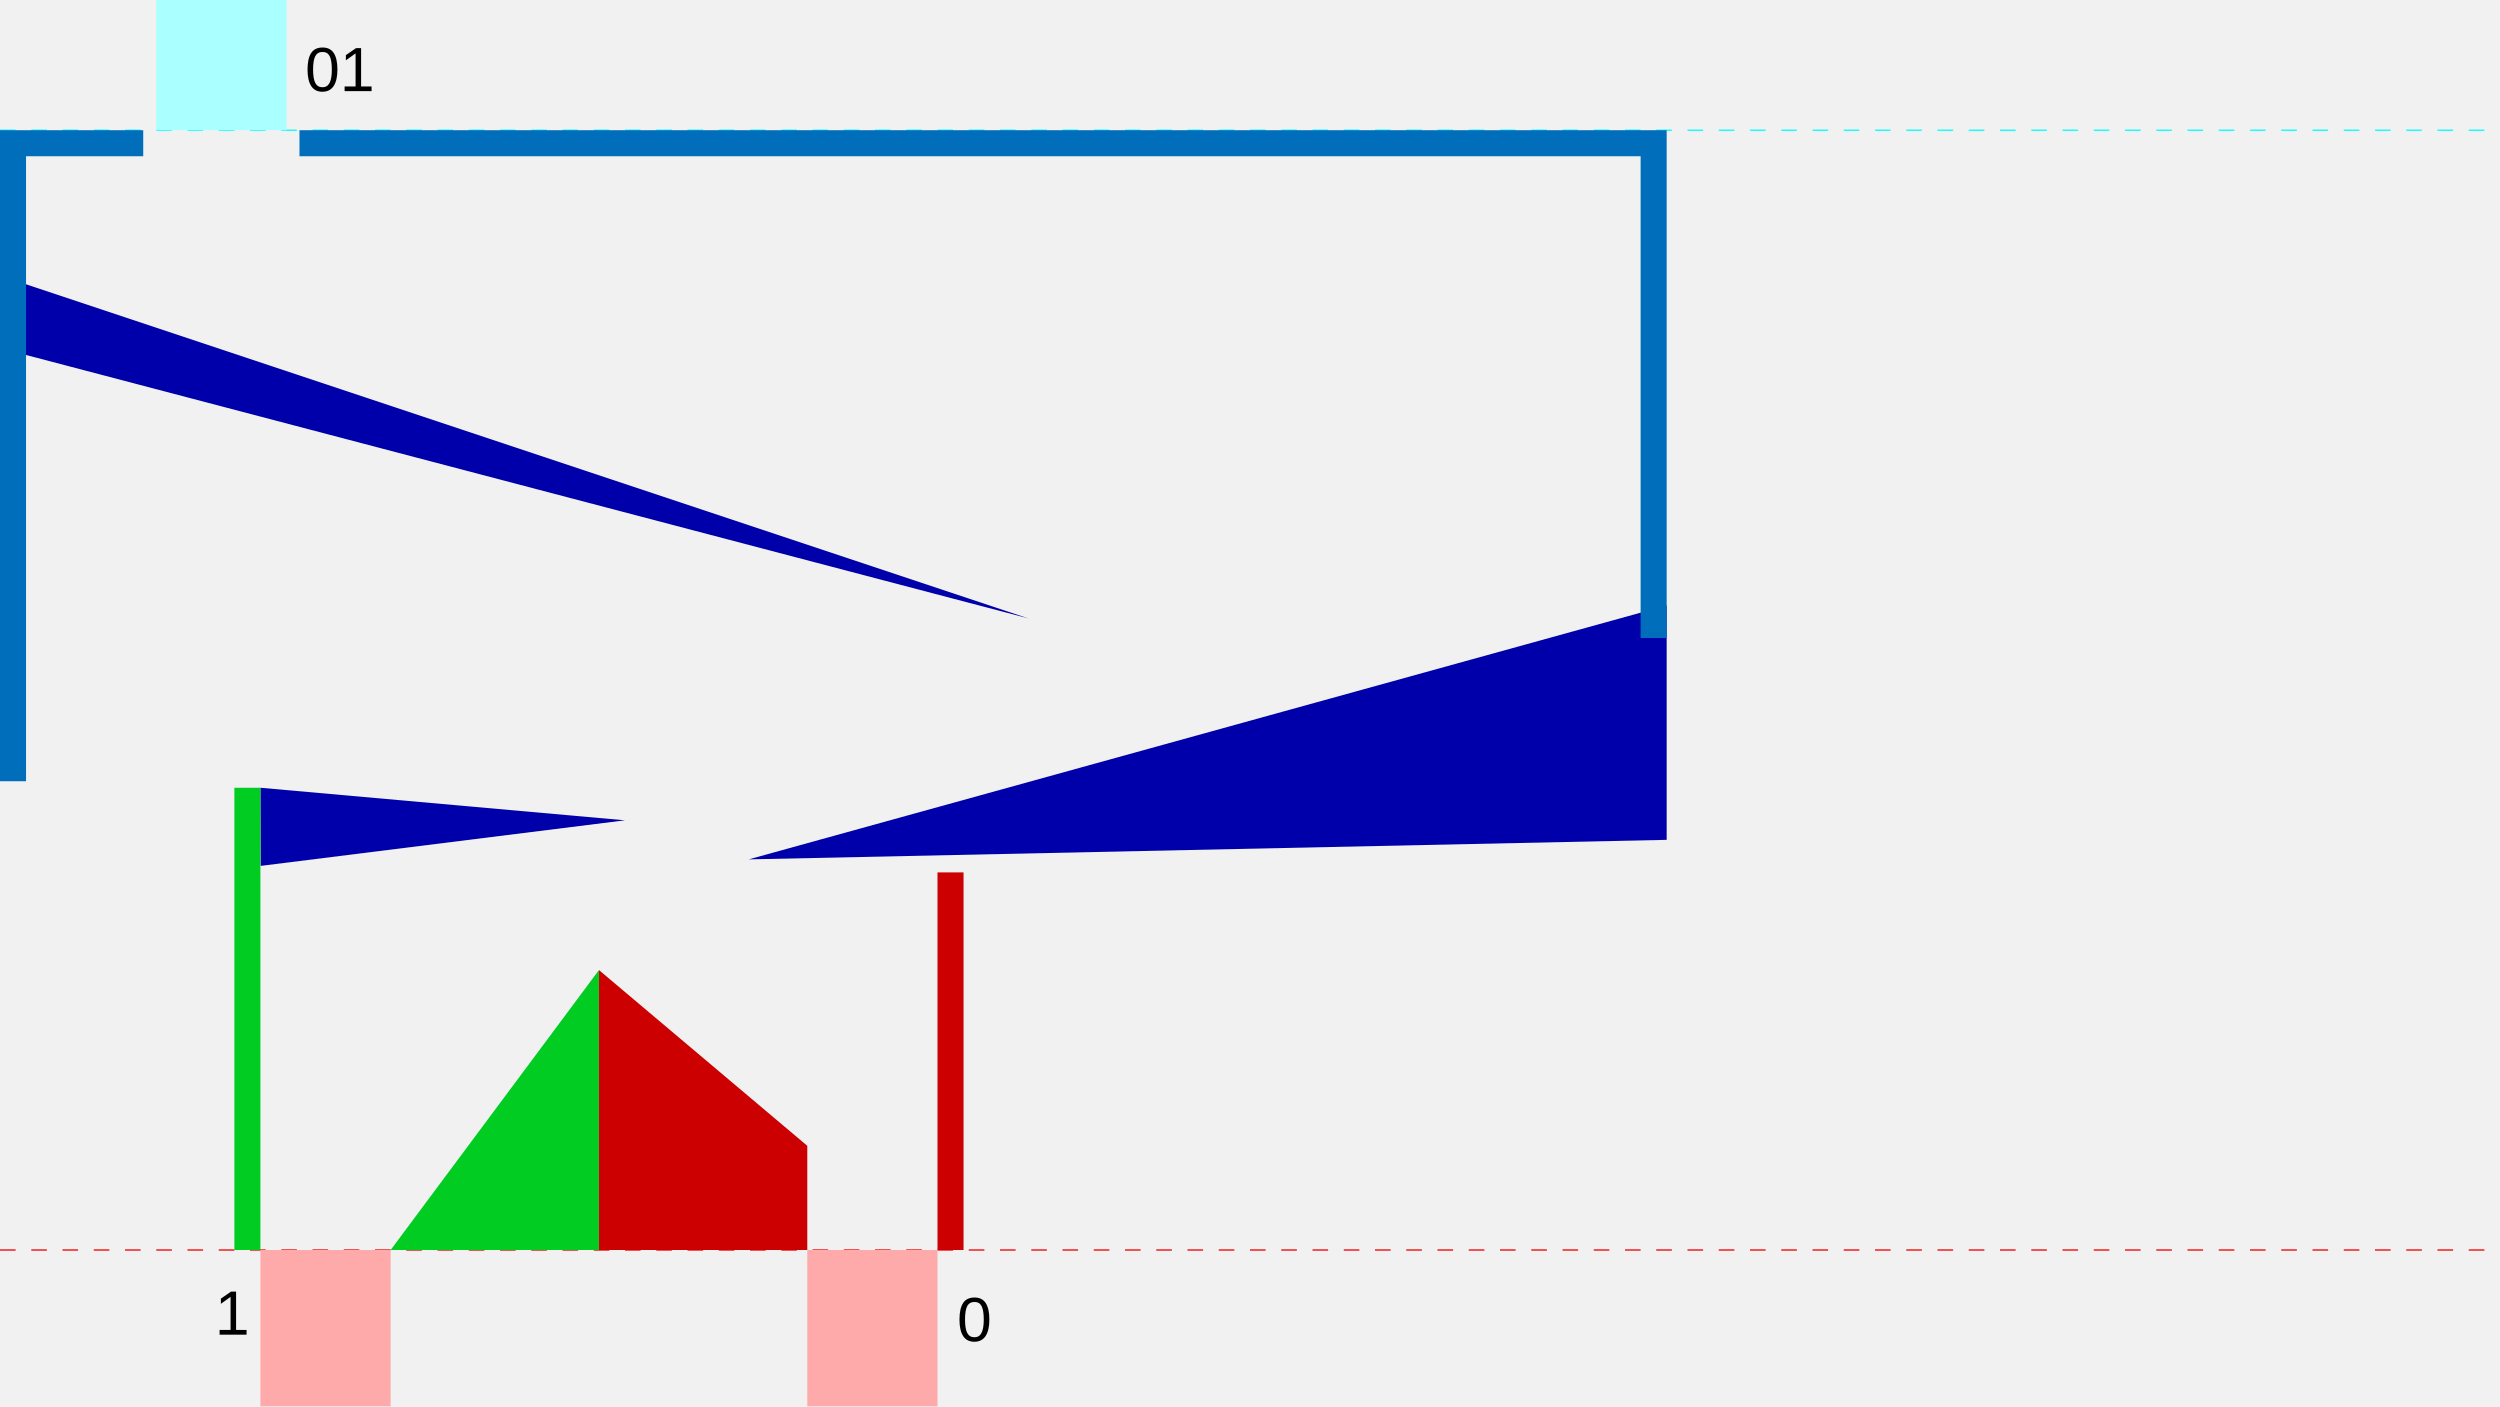
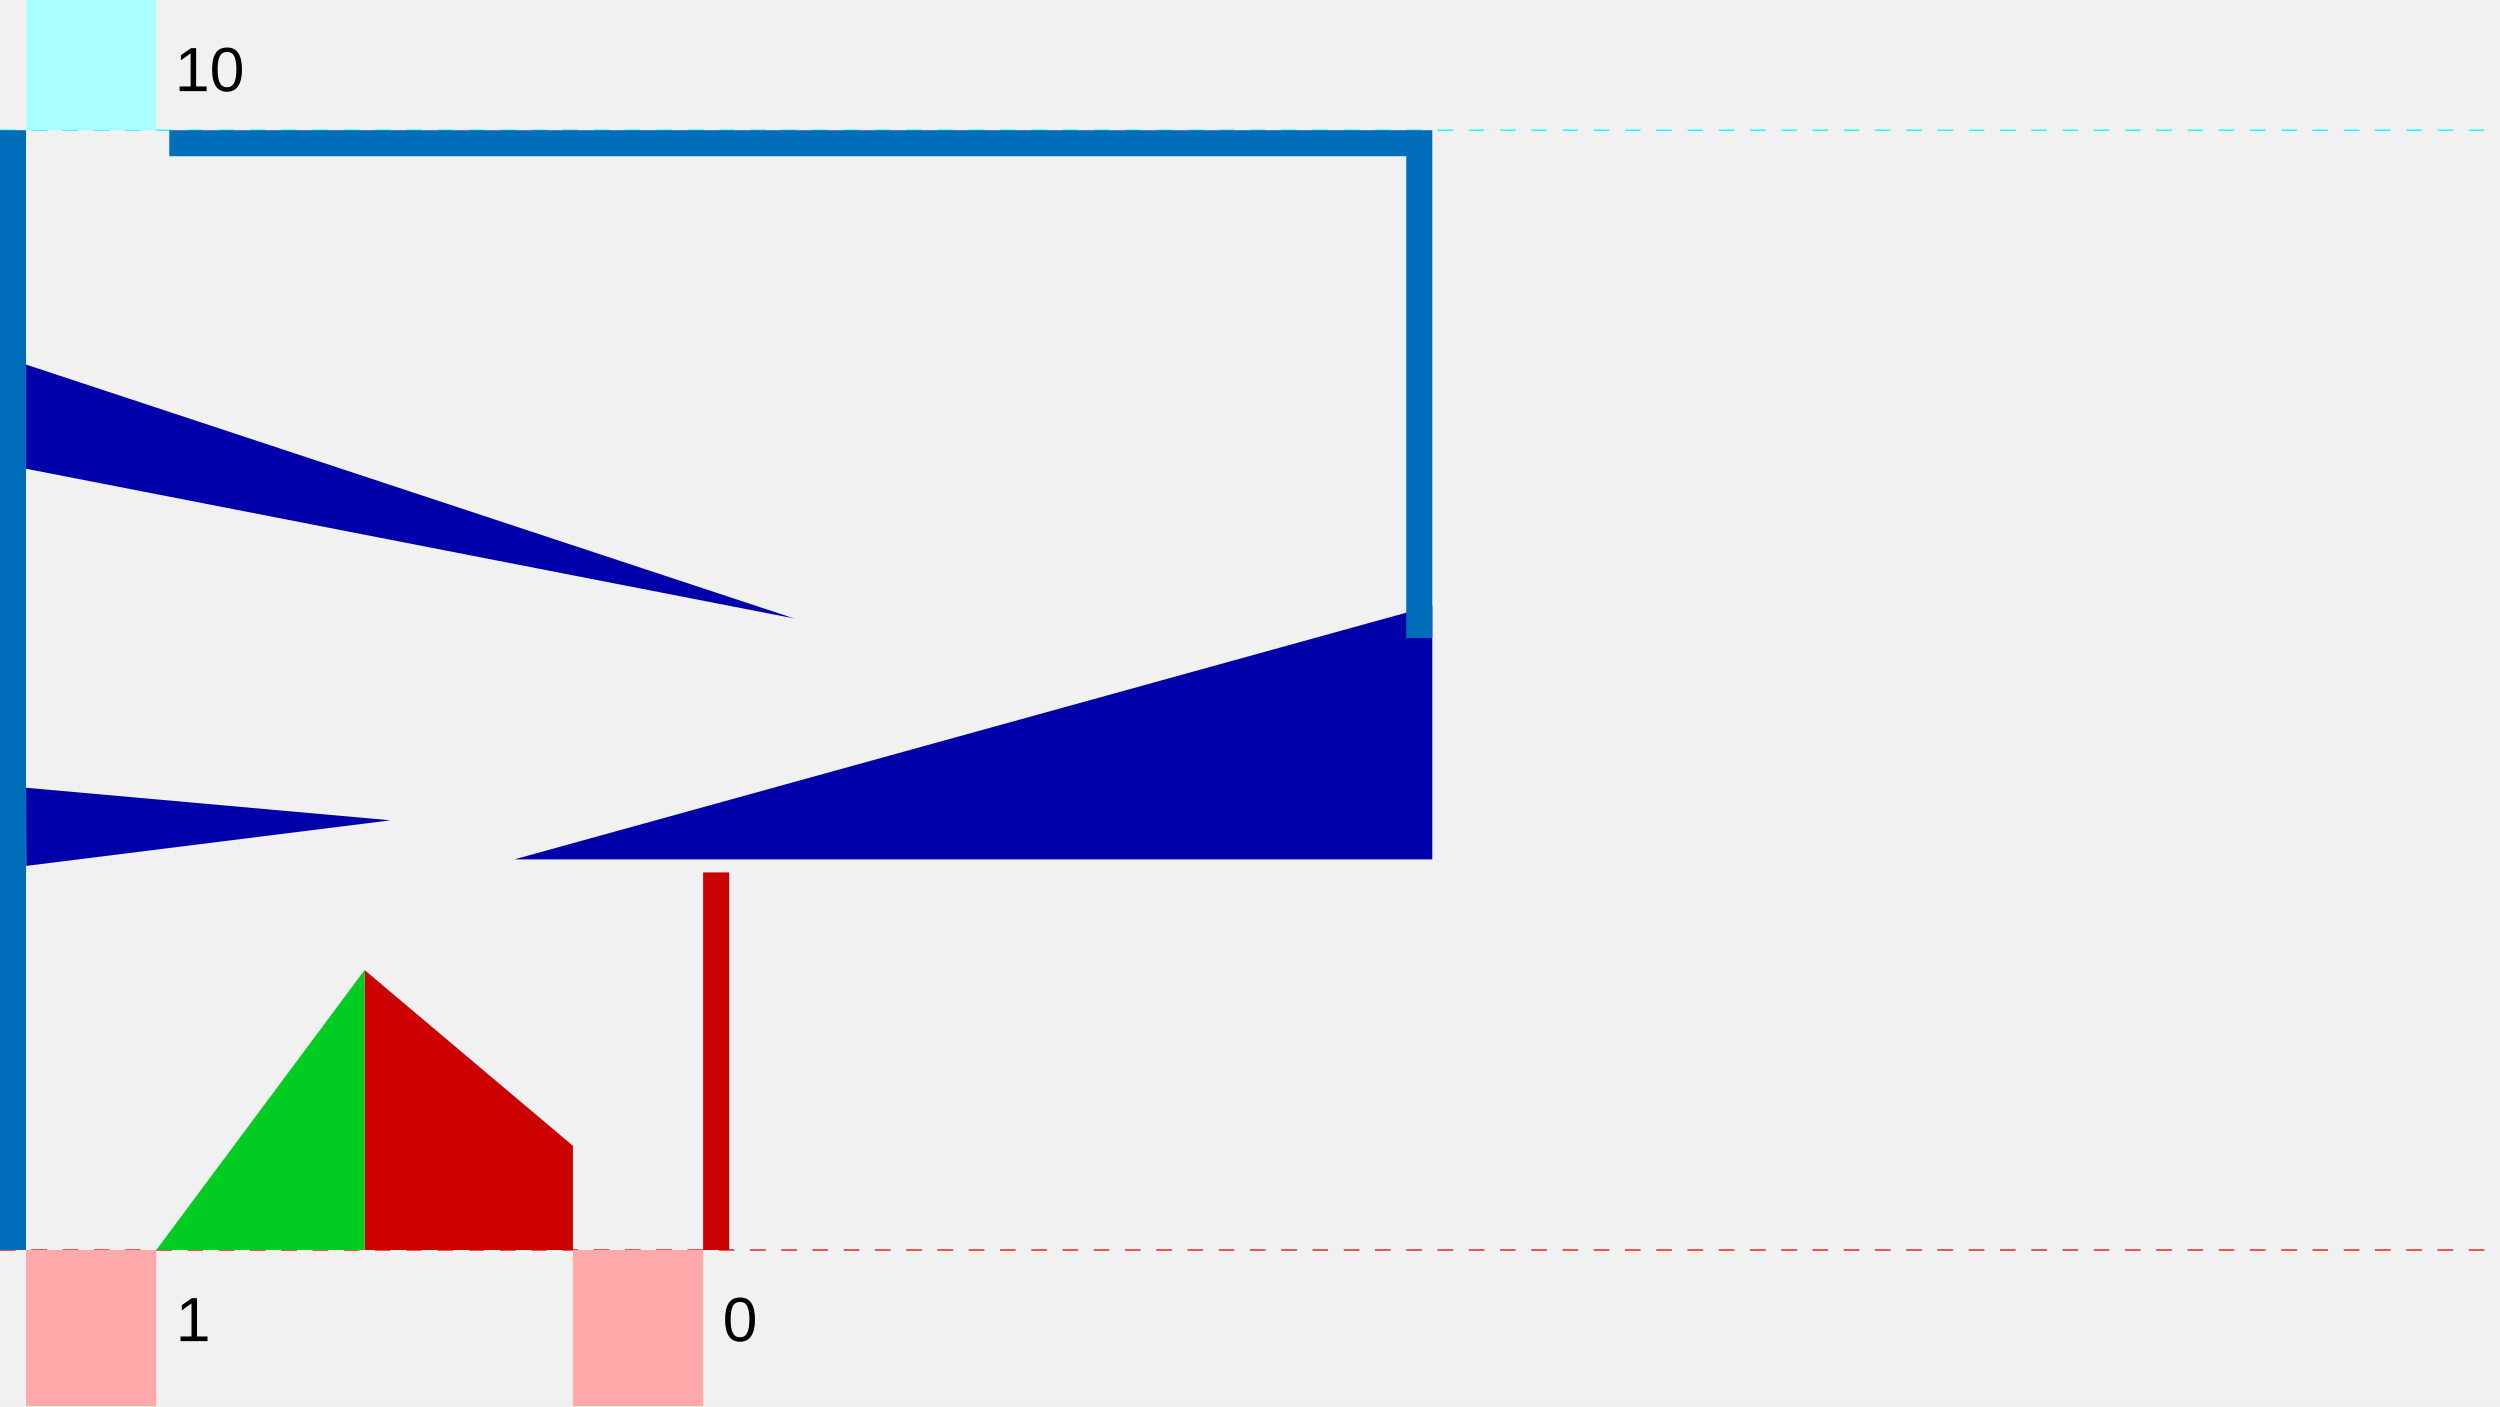
<svg xmlns="http://www.w3.org/2000/svg" id="Layer_1" width="1920" height="1080" version="1.1" viewBox="0 0 1920 1080">
  <g opacity=".05">
    <rect width="1920" height="1080" fill="#fff" />
  </g>
-   <path d="M20.689,570" fill="#00a" />
  <line y1="960" x2="1920" y2="960" fill="none" stroke="#e00" stroke-dasharray="12" stroke-miterlimit="10" />
  <line y1="100" x2="1920" y2="100" fill="none" stroke="aqua" stroke-dasharray="12" stroke-miterlimit="10" />
-   <polygon points="10 270 790 475 10 215 10 270" fill="#00a" />
-   <polygon points="1280 645 575 660 1280 465 1280 645" fill="#00a" />
-   <polygon points="200.163 665 200 605 480 630 200.163 665" fill="#00a" />
-   <rect x="180" y="605" width="20" height="355" fill="#0c2" />
-   <rect x="720" y="670" width="20" height="290" fill="#c00" />
-   <polygon points="620 960 460 960 460 745 620 880 620 960" fill="#c00" />
-   <polygon points="20 100 110 100 110 120 20 120 20 600 0 600 0 100 20 100" fill="#006ebb" />
-   <polygon points="460 745 460 960 300 960 460 745" fill="#0c2" />
+   <polygon points="20 360 610 475 20 280 20 360" fill="#00a" />
+   <polygon points="1100 660 395 660 1100 465 1100 660" fill="#00a" />
+   <polygon points="20.163 665 20 605 300 630 20.163 665" fill="#00a" />
+   <rect x="540" y="670" width="20" height="290" fill="#c00" />
+   <polygon points="440 960 280 960 280 745 440 880 440 960" fill="#c00" />
+   <rect y="100" width="20" height="860" fill="#006ebb" />
+   <polygon points="280 745 280 960 120 960 280 745" fill="#0c2" />
  <g isolation="isolate">
    <g isolation="isolate">
      <g isolation="isolate">
-         <text transform="translate(234.311 70)" font-family="ArialMT, Arial" font-size="48" isolation="isolate">
-           <tspan x="0" y="0">01</tspan>
-         </text>
+         <g isolation="isolate">
+           <text transform="translate(134.311 70)" font-family="ArialMT, Arial" font-size="48" isolation="isolate">
+             <tspan x="0" y="0">10</tspan>
+           </text>
+         </g>
      </g>
    </g>
  </g>
  <g isolation="isolate">
    <g isolation="isolate">
      <g isolation="isolate">
-         <text transform="translate(734.9998 1030)" font-family="ArialMT, Arial" font-size="48" isolation="isolate">
-           <tspan x="0" y="0">0</tspan>
-         </text>
+         <g isolation="isolate">
+           <text transform="translate(554.9998 1030)" font-family="ArialMT, Arial" font-size="48" isolation="isolate">
+             <tspan x="0" y="0">0</tspan>
+           </text>
+         </g>
      </g>
    </g>
  </g>
  <g isolation="isolate">
    <g isolation="isolate">
      <g isolation="isolate">
-         <text transform="translate(164.9999 1025)" font-family="ArialMT, Arial" font-size="48" isolation="isolate">
-           <tspan x="0" y="0">1</tspan>
-         </text>
+         <g isolation="isolate">
+           <text transform="translate(134.9999 1030)" font-family="ArialMT, Arial" font-size="48" isolation="isolate">
+             <tspan x="0" y="0">1</tspan>
+           </text>
+         </g>
      </g>
    </g>
  </g>
-   <polygon points="230 100 230 120 1260 120 1260 490 1280 490 1280 120 1280 100 230 100" fill="#006ebb" />
-   <rect x="120" width="100" height="100" fill="#aff" />
-   <rect x="200" y="960" width="100" height="120" fill="#faa" />
-   <rect x="620" y="960" width="100" height="120" fill="#faa" />
+   <polygon points="130 100 130 120 1080 120 1080 490 1100 490 1100 120 1100 100 130 100" fill="#006ebb" />
+   <rect x="20" width="100" height="100" fill="#aff" />
+   <rect x="20" y="960" width="100" height="120" fill="#faa" />
+   <rect x="440" y="960" width="100" height="120" fill="#faa" />
</svg>
